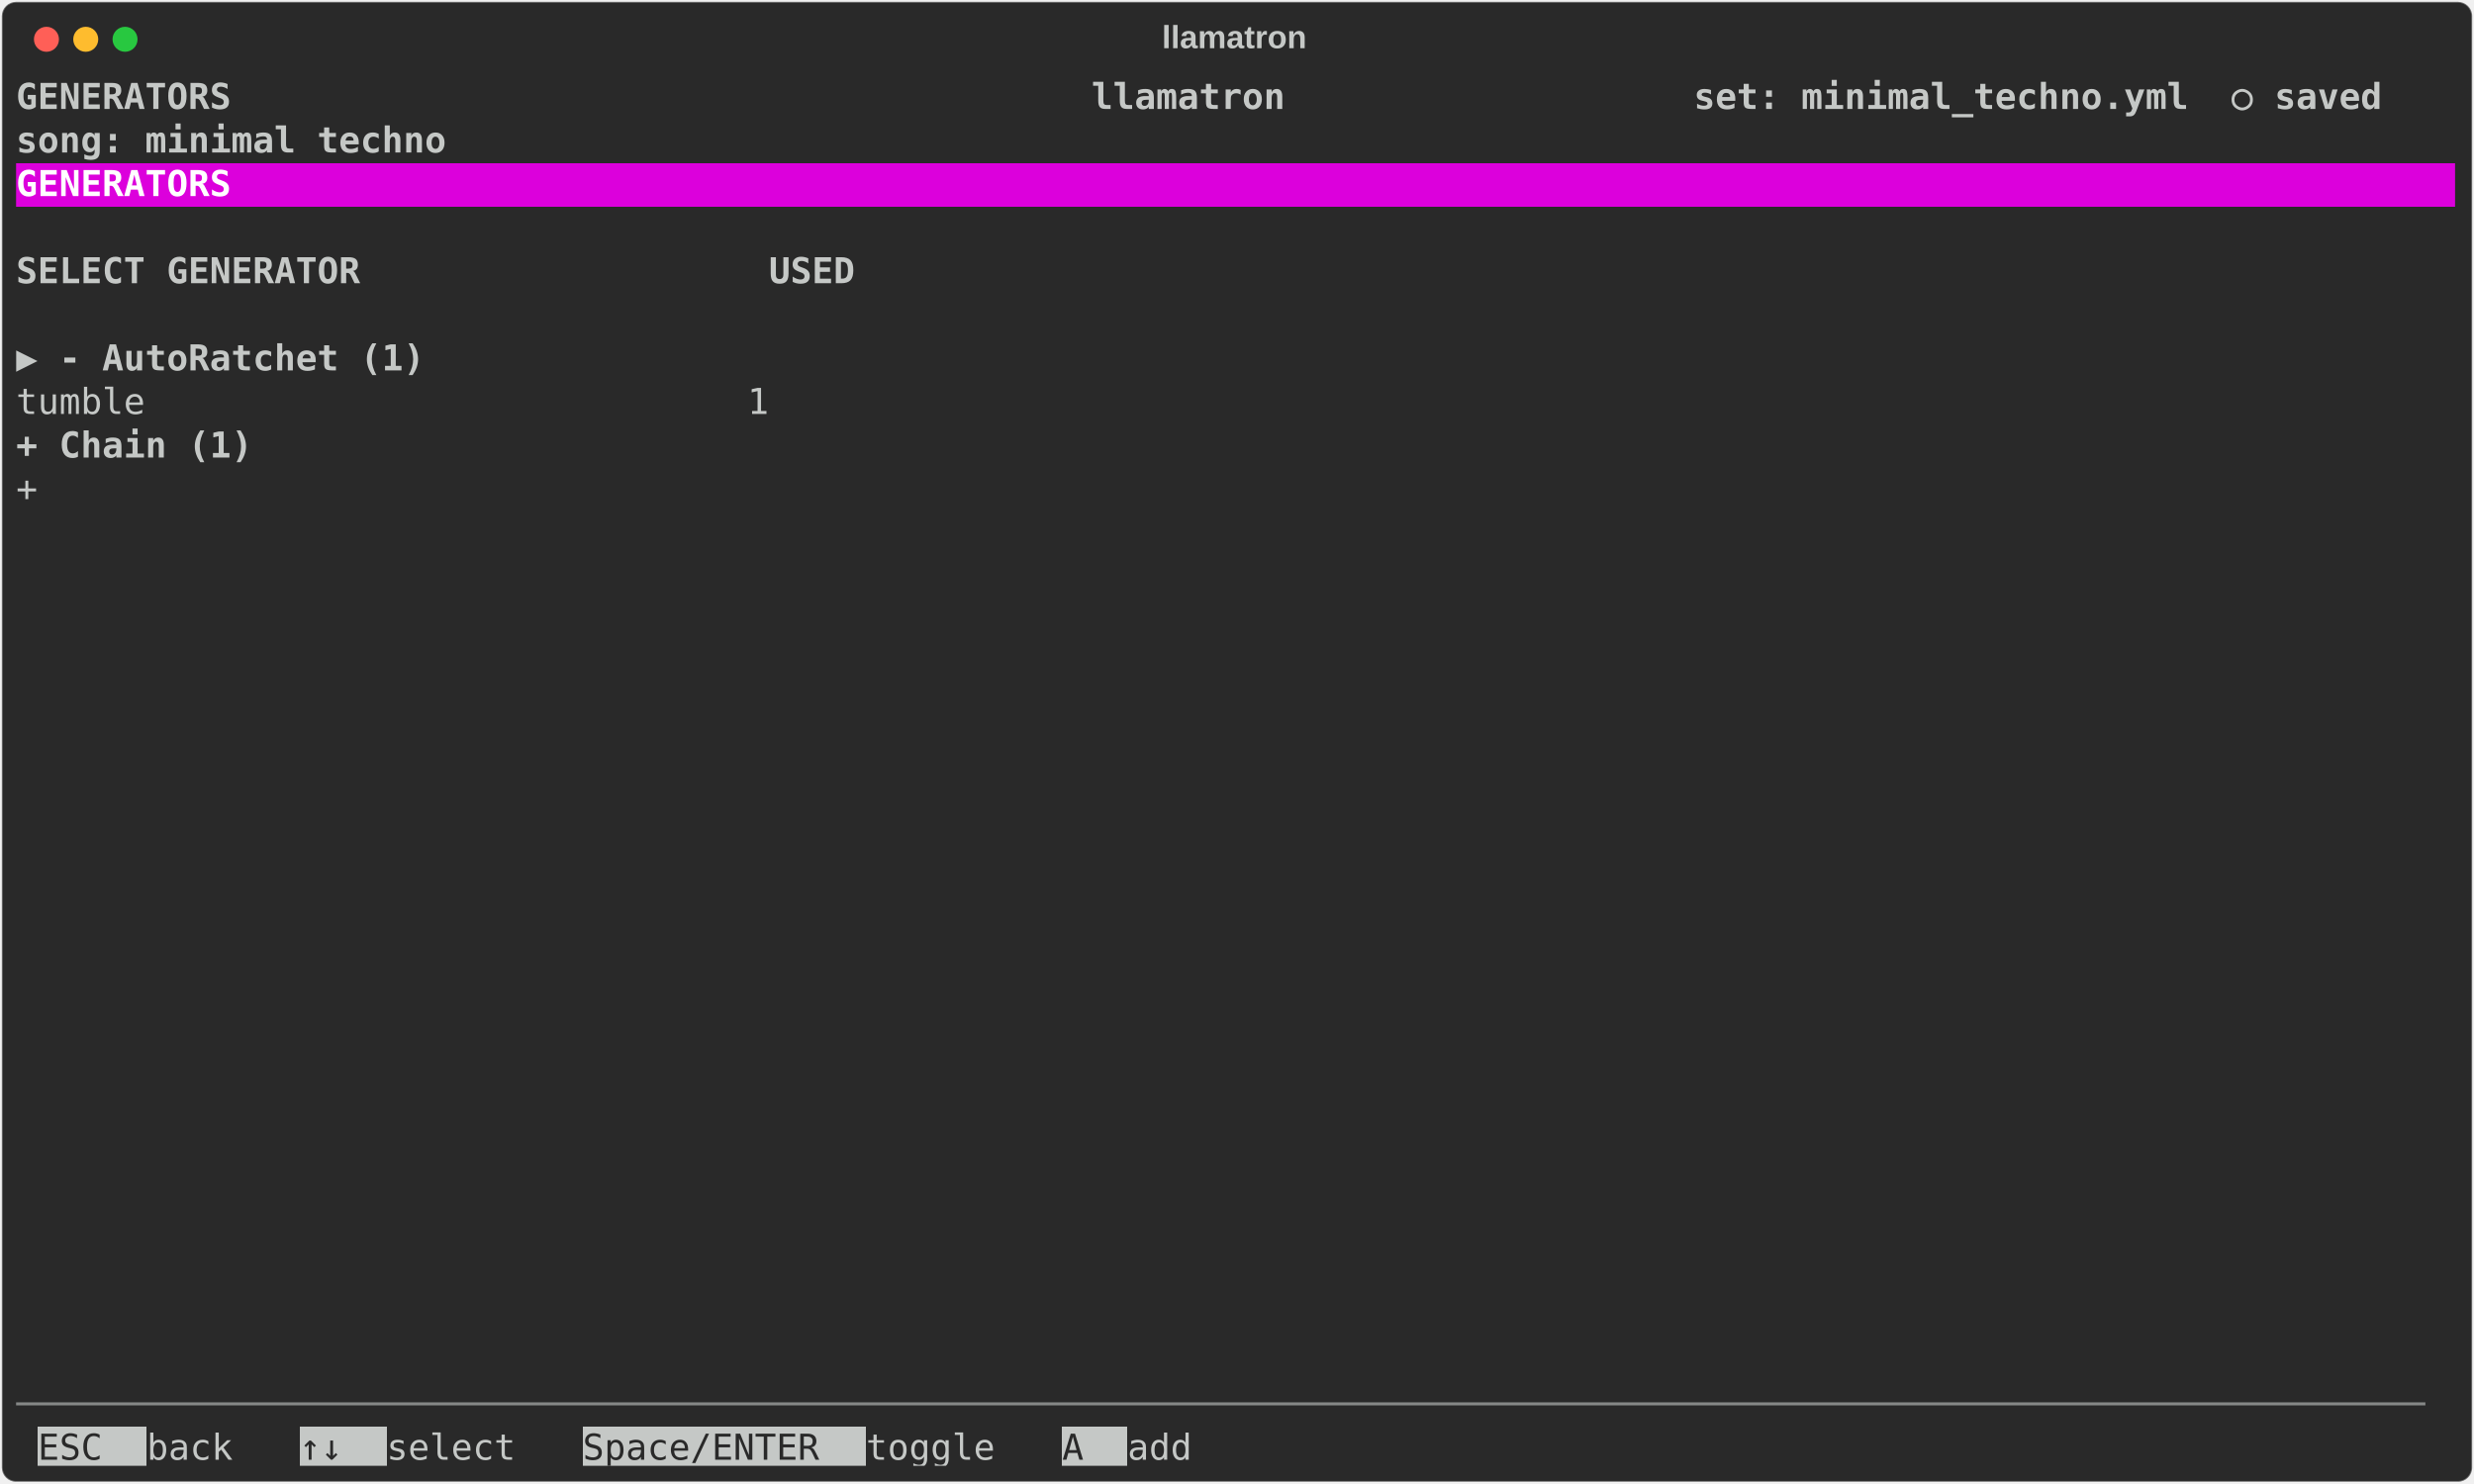
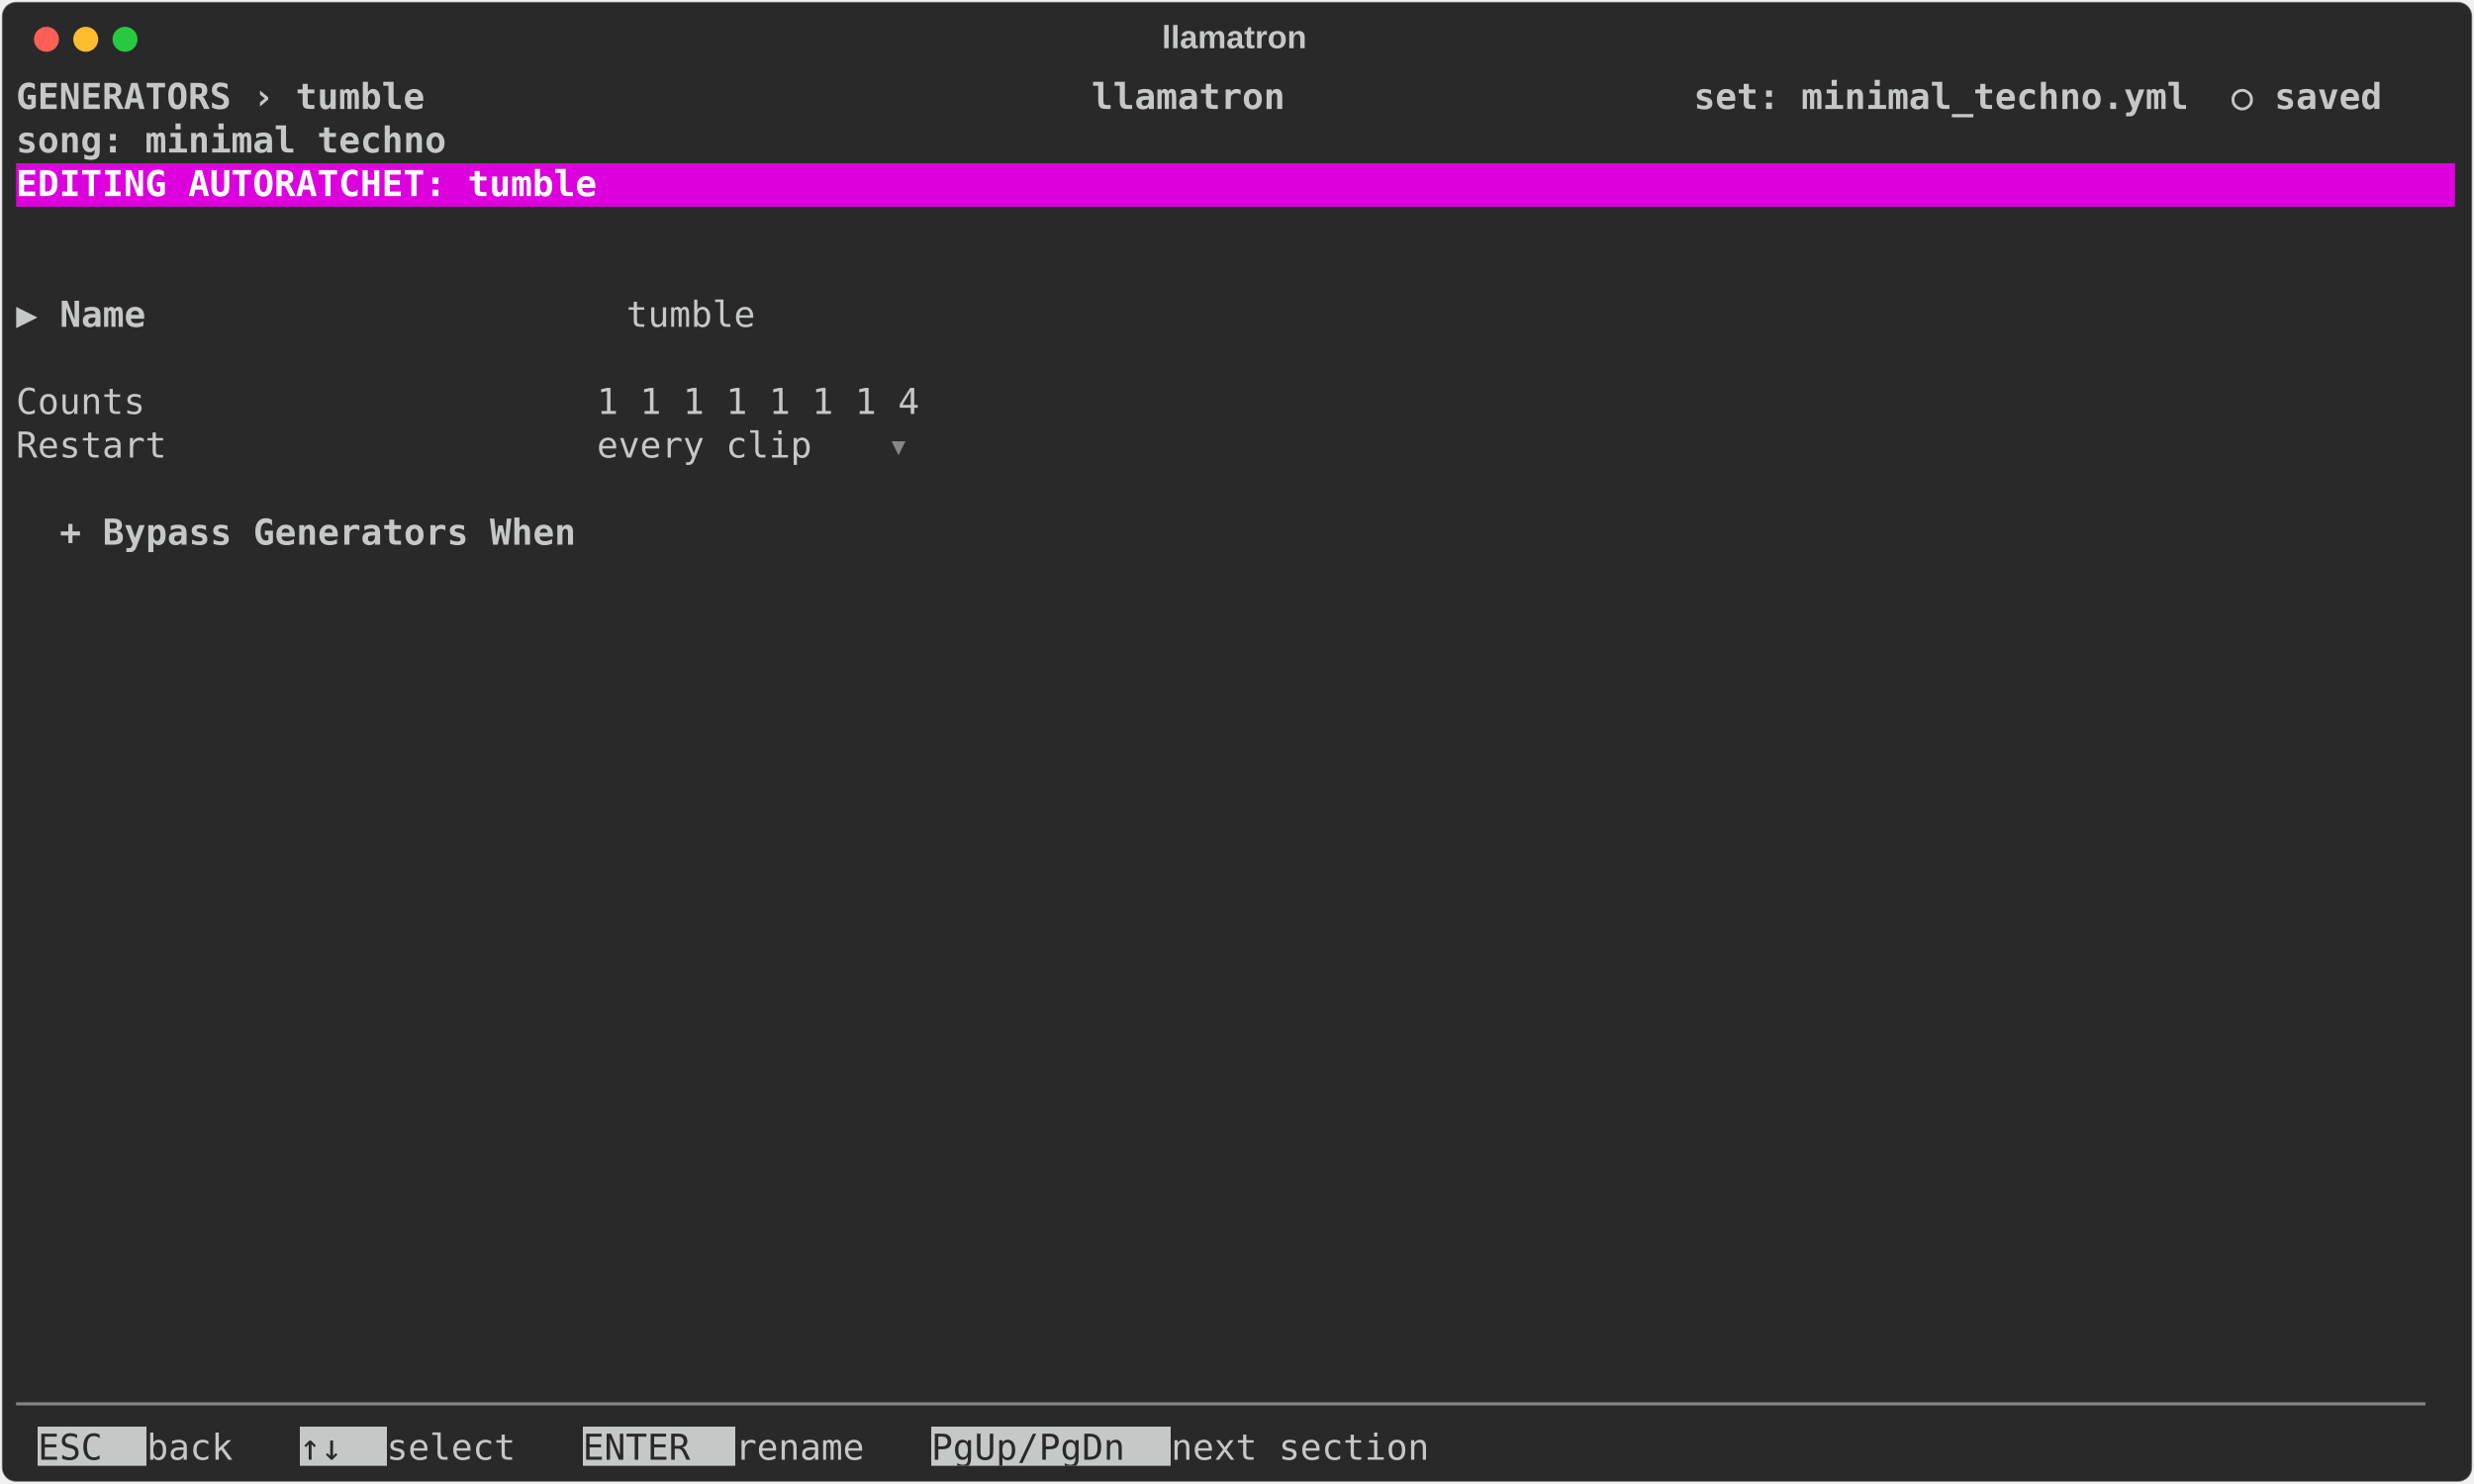
<svg xmlns="http://www.w3.org/2000/svg" class="rich-terminal" viewBox="0 0 1385 830.8">
  <style>

    @font-face {
        font-family: "Fira Code";
        src: local("FiraCode-Regular"),
                url("https://cdnjs.cloudflare.com/ajax/libs/firacode/6.2.0/woff2/FiraCode-Regular.woff2") format("woff2"),
                url("https://cdnjs.cloudflare.com/ajax/libs/firacode/6.2.0/woff/FiraCode-Regular.woff") format("woff");
        font-style: normal;
        font-weight: 400;
    }
    @font-face {
        font-family: "Fira Code";
        src: local("FiraCode-Bold"),
                url("https://cdnjs.cloudflare.com/ajax/libs/firacode/6.2.0/woff2/FiraCode-Bold.woff2") format("woff2"),
                url("https://cdnjs.cloudflare.com/ajax/libs/firacode/6.2.0/woff/FiraCode-Bold.woff") format("woff");
        font-style: bold;
        font-weight: 700;
    }

    .terminal-auto_ratchet_editor-matrix {
        font-family: Fira Code, monospace;
        font-size: 20px;
        line-height: 24.4px;
        font-variant-east-asian: full-width;
    }

    .terminal-auto_ratchet_editor-title {
        font-size: 18px;
        font-weight: bold;
        font-family: arial;
    }

    .terminal-auto_ratchet_editor-r1 { fill: #c5c8c6;font-weight: bold }
.terminal-auto_ratchet_editor-r2 { fill: #c5c8c6 }
.terminal-auto_ratchet_editor-r3 { fill: #ffffff;font-weight: bold }
.terminal-auto_ratchet_editor-r4 { fill: #868887 }
.terminal-auto_ratchet_editor-r5 { fill: #292929 }
    </style>
  <defs>
    <clipPath id="terminal-auto_ratchet_editor-clip-terminal">
      <rect x="0" y="0" width="1365.4" height="779.8" />
    </clipPath>
    <clipPath id="terminal-auto_ratchet_editor-line-0">
      <rect x="0" y="1.5" width="1366.4" height="24.65" />
    </clipPath>
    <clipPath id="terminal-auto_ratchet_editor-line-1">
      <rect x="0" y="25.9" width="1366.4" height="24.65" />
    </clipPath>
    <clipPath id="terminal-auto_ratchet_editor-line-2">
      <rect x="0" y="50.3" width="1366.4" height="24.65" />
    </clipPath>
    <clipPath id="terminal-auto_ratchet_editor-line-3">
      <rect x="0" y="74.7" width="1366.4" height="24.65" />
    </clipPath>
    <clipPath id="terminal-auto_ratchet_editor-line-4">
      <rect x="0" y="99.1" width="1366.4" height="24.65" />
    </clipPath>
    <clipPath id="terminal-auto_ratchet_editor-line-5">
      <rect x="0" y="123.5" width="1366.4" height="24.65" />
    </clipPath>
    <clipPath id="terminal-auto_ratchet_editor-line-6">
      <rect x="0" y="147.9" width="1366.4" height="24.65" />
    </clipPath>
    <clipPath id="terminal-auto_ratchet_editor-line-7">
      <rect x="0" y="172.3" width="1366.4" height="24.65" />
    </clipPath>
    <clipPath id="terminal-auto_ratchet_editor-line-8">
      <rect x="0" y="196.7" width="1366.4" height="24.65" />
    </clipPath>
    <clipPath id="terminal-auto_ratchet_editor-line-9">
      <rect x="0" y="221.1" width="1366.4" height="24.65" />
    </clipPath>
    <clipPath id="terminal-auto_ratchet_editor-line-10">
      <rect x="0" y="245.5" width="1366.4" height="24.65" />
    </clipPath>
    <clipPath id="terminal-auto_ratchet_editor-line-11">
      <rect x="0" y="269.9" width="1366.4" height="24.65" />
    </clipPath>
    <clipPath id="terminal-auto_ratchet_editor-line-12">
      <rect x="0" y="294.3" width="1366.4" height="24.65" />
    </clipPath>
    <clipPath id="terminal-auto_ratchet_editor-line-13">
      <rect x="0" y="318.7" width="1366.4" height="24.65" />
    </clipPath>
    <clipPath id="terminal-auto_ratchet_editor-line-14">
      <rect x="0" y="343.1" width="1366.4" height="24.65" />
    </clipPath>
    <clipPath id="terminal-auto_ratchet_editor-line-15">
      <rect x="0" y="367.5" width="1366.4" height="24.65" />
    </clipPath>
    <clipPath id="terminal-auto_ratchet_editor-line-16">
      <rect x="0" y="391.9" width="1366.4" height="24.65" />
    </clipPath>
    <clipPath id="terminal-auto_ratchet_editor-line-17">
      <rect x="0" y="416.3" width="1366.4" height="24.65" />
    </clipPath>
    <clipPath id="terminal-auto_ratchet_editor-line-18">
      <rect x="0" y="440.7" width="1366.4" height="24.65" />
    </clipPath>
    <clipPath id="terminal-auto_ratchet_editor-line-19">
      <rect x="0" y="465.1" width="1366.4" height="24.65" />
    </clipPath>
    <clipPath id="terminal-auto_ratchet_editor-line-20">
      <rect x="0" y="489.5" width="1366.4" height="24.65" />
    </clipPath>
    <clipPath id="terminal-auto_ratchet_editor-line-21">
      <rect x="0" y="513.9" width="1366.4" height="24.65" />
    </clipPath>
    <clipPath id="terminal-auto_ratchet_editor-line-22">
      <rect x="0" y="538.3" width="1366.4" height="24.65" />
    </clipPath>
    <clipPath id="terminal-auto_ratchet_editor-line-23">
      <rect x="0" y="562.7" width="1366.4" height="24.65" />
    </clipPath>
    <clipPath id="terminal-auto_ratchet_editor-line-24">
      <rect x="0" y="587.1" width="1366.4" height="24.65" />
    </clipPath>
    <clipPath id="terminal-auto_ratchet_editor-line-25">
      <rect x="0" y="611.5" width="1366.4" height="24.65" />
    </clipPath>
    <clipPath id="terminal-auto_ratchet_editor-line-26">
      <rect x="0" y="635.9" width="1366.4" height="24.65" />
    </clipPath>
    <clipPath id="terminal-auto_ratchet_editor-line-27">
      <rect x="0" y="660.3" width="1366.4" height="24.65" />
    </clipPath>
    <clipPath id="terminal-auto_ratchet_editor-line-28">
      <rect x="0" y="684.7" width="1366.4" height="24.65" />
    </clipPath>
    <clipPath id="terminal-auto_ratchet_editor-line-29">
      <rect x="0" y="709.1" width="1366.4" height="24.65" />
    </clipPath>
    <clipPath id="terminal-auto_ratchet_editor-line-30">
      <rect x="0" y="733.5" width="1366.4" height="24.65" />
    </clipPath>
  </defs>
  <rect fill="#292929" stroke="rgba(255,255,255,0.35)" stroke-width="1" x="1" y="1" width="1383" height="828.8" rx="8" />
  <text class="terminal-auto_ratchet_editor-title" fill="#c5c8c6" text-anchor="middle" x="691" y="27">llamatron</text>
  <g transform="translate(26,22)">
    <circle cx="0" cy="0" r="7" fill="#ff5f57" />
    <circle cx="22" cy="0" r="7" fill="#febc2e" />
    <circle cx="44" cy="0" r="7" fill="#28c840" />
  </g>
  <g transform="translate(9, 41)" clip-path="url(#terminal-auto_ratchet_editor-clip-terminal)">
    <rect fill="#dc00dc" x="0" y="50.3" width="1366.4" height="24.65" shape-rendering="crispEdges" />
    <rect fill="#c5c8c6" x="12.2" y="757.9" width="61" height="24.65" shape-rendering="crispEdges" />
    <rect fill="#c5c8c6" x="158.6" y="757.9" width="48.8" height="24.65" shape-rendering="crispEdges" />
-     <rect fill="#c5c8c6" x="317.2" y="757.9" width="158.6" height="24.65" shape-rendering="crispEdges" />
-     <rect fill="#c5c8c6" x="585.6" y="757.9" width="36.6" height="24.65" shape-rendering="crispEdges" />
+     <rect fill="#c5c8c6" x="317.2" y="757.9" width="85.4" height="24.65" shape-rendering="crispEdges" />
+     <rect fill="#c5c8c6" x="512.4" y="757.9" width="134.2" height="24.65" shape-rendering="crispEdges" />
    <g class="terminal-auto_ratchet_editor-matrix">
-       <text class="terminal-auto_ratchet_editor-r1" x="0" y="20" textLength="1366.4" clip-path="url(#terminal-auto_ratchet_editor-line-0)"> GENERATORS                                        llamatron                   set: minimal_techno.yml  ○ saved </text>
+       <text class="terminal-auto_ratchet_editor-r1" x="0" y="20" textLength="1366.4" clip-path="url(#terminal-auto_ratchet_editor-line-0)"> GENERATORS › tumble                               llamatron                   set: minimal_techno.yml  ○ saved </text>
      <text class="terminal-auto_ratchet_editor-r2" x="1366.4" y="20" textLength="12.2" clip-path="url(#terminal-auto_ratchet_editor-line-0)">
</text>
      <text class="terminal-auto_ratchet_editor-r1" x="0" y="44.4" textLength="1366.4" clip-path="url(#terminal-auto_ratchet_editor-line-1)">                                                                               song: minimal techno             </text>
      <text class="terminal-auto_ratchet_editor-r2" x="1366.4" y="44.4" textLength="12.2" clip-path="url(#terminal-auto_ratchet_editor-line-1)">
</text>
-       <text class="terminal-auto_ratchet_editor-r3" x="0" y="68.8" textLength="1366.4" clip-path="url(#terminal-auto_ratchet_editor-line-2)"> GENERATORS                                                                                                     </text>
+       <text class="terminal-auto_ratchet_editor-r3" x="0" y="68.8" textLength="1366.4" clip-path="url(#terminal-auto_ratchet_editor-line-2)"> EDITING AUTORATCHET: tumble                                                                                    </text>
      <text class="terminal-auto_ratchet_editor-r2" x="1366.4" y="68.8" textLength="12.2" clip-path="url(#terminal-auto_ratchet_editor-line-2)">
</text>
      <text class="terminal-auto_ratchet_editor-r2" x="1366.4" y="93.2" textLength="12.2" clip-path="url(#terminal-auto_ratchet_editor-line-3)">
</text>
-       <text class="terminal-auto_ratchet_editor-r1" x="0" y="117.6" textLength="512.4" clip-path="url(#terminal-auto_ratchet_editor-line-4)">  SELECT GENERATOR                   USED </text>
      <text class="terminal-auto_ratchet_editor-r2" x="1366.4" y="117.6" textLength="12.2" clip-path="url(#terminal-auto_ratchet_editor-line-4)">
</text>
+       <text class="terminal-auto_ratchet_editor-r2" x="0" y="142" textLength="24.4" clip-path="url(#terminal-auto_ratchet_editor-line-5)">▶ </text>
+       <text class="terminal-auto_ratchet_editor-r1" x="24.4" y="142" textLength="317.2" clip-path="url(#terminal-auto_ratchet_editor-line-5)">Name                      </text>
+       <text class="terminal-auto_ratchet_editor-r2" x="341.6" y="142" textLength="97.6" clip-path="url(#terminal-auto_ratchet_editor-line-5)"> tumble </text>
      <text class="terminal-auto_ratchet_editor-r2" x="1366.4" y="142" textLength="12.2" clip-path="url(#terminal-auto_ratchet_editor-line-5)">
</text>
-       <text class="terminal-auto_ratchet_editor-r1" x="0" y="166.4" textLength="512.4" clip-path="url(#terminal-auto_ratchet_editor-line-6)">▶ - AutoRatchet (1)                       </text>
      <text class="terminal-auto_ratchet_editor-r2" x="1366.4" y="166.4" textLength="12.2" clip-path="url(#terminal-auto_ratchet_editor-line-6)">
</text>
-       <text class="terminal-auto_ratchet_editor-r2" x="0" y="190.8" textLength="512.4" clip-path="url(#terminal-auto_ratchet_editor-line-7)">      tumble                            1 </text>
+       <text class="terminal-auto_ratchet_editor-r2" x="0" y="190.8" textLength="549" clip-path="url(#terminal-auto_ratchet_editor-line-7)">  Counts                     1 1 1 1 1 1 1 4 </text>
      <text class="terminal-auto_ratchet_editor-r2" x="1366.4" y="190.8" textLength="12.2" clip-path="url(#terminal-auto_ratchet_editor-line-7)">
</text>
-       <text class="terminal-auto_ratchet_editor-r1" x="0" y="215.2" textLength="512.4" clip-path="url(#terminal-auto_ratchet_editor-line-8)">  + Chain (1)                             </text>
+       <text class="terminal-auto_ratchet_editor-r2" x="0" y="215.2" textLength="488" clip-path="url(#terminal-auto_ratchet_editor-line-8)">  Restart                    every clip </text>
+       <text class="terminal-auto_ratchet_editor-r4" x="488" y="215.2" textLength="12.2" clip-path="url(#terminal-auto_ratchet_editor-line-8)">▾</text>
      <text class="terminal-auto_ratchet_editor-r2" x="1366.4" y="215.2" textLength="12.2" clip-path="url(#terminal-auto_ratchet_editor-line-8)">
</text>
-       <text class="terminal-auto_ratchet_editor-r2" x="0" y="239.6" textLength="512.4" clip-path="url(#terminal-auto_ratchet_editor-line-9)">  +                                       </text>
      <text class="terminal-auto_ratchet_editor-r2" x="1366.4" y="239.6" textLength="12.2" clip-path="url(#terminal-auto_ratchet_editor-line-9)">
</text>
+       <text class="terminal-auto_ratchet_editor-r1" x="24.4" y="264" textLength="317.2" clip-path="url(#terminal-auto_ratchet_editor-line-10)">+ Bypass Generators When  </text>
      <text class="terminal-auto_ratchet_editor-r2" x="1366.4" y="264" textLength="12.2" clip-path="url(#terminal-auto_ratchet_editor-line-10)">
</text>
      <text class="terminal-auto_ratchet_editor-r2" x="1366.4" y="288.4" textLength="12.2" clip-path="url(#terminal-auto_ratchet_editor-line-11)">
</text>
      <text class="terminal-auto_ratchet_editor-r2" x="1366.4" y="312.8" textLength="12.2" clip-path="url(#terminal-auto_ratchet_editor-line-12)">
</text>
      <text class="terminal-auto_ratchet_editor-r2" x="1366.4" y="337.2" textLength="12.2" clip-path="url(#terminal-auto_ratchet_editor-line-13)">
</text>
      <text class="terminal-auto_ratchet_editor-r2" x="1366.4" y="361.6" textLength="12.2" clip-path="url(#terminal-auto_ratchet_editor-line-14)">
</text>
      <text class="terminal-auto_ratchet_editor-r2" x="1366.4" y="386" textLength="12.2" clip-path="url(#terminal-auto_ratchet_editor-line-15)">
</text>
      <text class="terminal-auto_ratchet_editor-r2" x="1366.4" y="410.4" textLength="12.2" clip-path="url(#terminal-auto_ratchet_editor-line-16)">
</text>
      <text class="terminal-auto_ratchet_editor-r2" x="1366.4" y="434.8" textLength="12.2" clip-path="url(#terminal-auto_ratchet_editor-line-17)">
</text>
      <text class="terminal-auto_ratchet_editor-r2" x="1366.4" y="459.2" textLength="12.2" clip-path="url(#terminal-auto_ratchet_editor-line-18)">
</text>
      <text class="terminal-auto_ratchet_editor-r2" x="1366.4" y="483.6" textLength="12.2" clip-path="url(#terminal-auto_ratchet_editor-line-19)">
</text>
      <text class="terminal-auto_ratchet_editor-r2" x="1366.4" y="508" textLength="12.2" clip-path="url(#terminal-auto_ratchet_editor-line-20)">
</text>
      <text class="terminal-auto_ratchet_editor-r2" x="1366.4" y="532.4" textLength="12.2" clip-path="url(#terminal-auto_ratchet_editor-line-21)">
</text>
      <text class="terminal-auto_ratchet_editor-r2" x="1366.4" y="556.8" textLength="12.2" clip-path="url(#terminal-auto_ratchet_editor-line-22)">
</text>
      <text class="terminal-auto_ratchet_editor-r2" x="1366.4" y="581.2" textLength="12.2" clip-path="url(#terminal-auto_ratchet_editor-line-23)">
</text>
      <text class="terminal-auto_ratchet_editor-r2" x="1366.4" y="605.6" textLength="12.2" clip-path="url(#terminal-auto_ratchet_editor-line-24)">
</text>
      <text class="terminal-auto_ratchet_editor-r2" x="1366.4" y="630" textLength="12.2" clip-path="url(#terminal-auto_ratchet_editor-line-25)">
</text>
      <text class="terminal-auto_ratchet_editor-r2" x="1366.4" y="654.4" textLength="12.2" clip-path="url(#terminal-auto_ratchet_editor-line-26)">
</text>
      <text class="terminal-auto_ratchet_editor-r2" x="1366.4" y="678.8" textLength="12.2" clip-path="url(#terminal-auto_ratchet_editor-line-27)">
</text>
      <text class="terminal-auto_ratchet_editor-r2" x="1366.4" y="703.2" textLength="12.2" clip-path="url(#terminal-auto_ratchet_editor-line-28)">
</text>
      <text class="terminal-auto_ratchet_editor-r2" x="1366.4" y="727.6" textLength="12.2" clip-path="url(#terminal-auto_ratchet_editor-line-29)">
</text>
      <text class="terminal-auto_ratchet_editor-r4" x="0" y="752" textLength="1366.4" clip-path="url(#terminal-auto_ratchet_editor-line-30)">────────────────────────────────────────────────────────────────────────────────────────────────────────────────</text>
      <text class="terminal-auto_ratchet_editor-r2" x="1366.4" y="752" textLength="12.2" clip-path="url(#terminal-auto_ratchet_editor-line-30)">
</text>
      <text class="terminal-auto_ratchet_editor-r5" x="12.2" y="776.4" textLength="61" clip-path="url(#terminal-auto_ratchet_editor-line-31)"> ESC </text>
      <text class="terminal-auto_ratchet_editor-r2" x="73.2" y="776.4" textLength="85.4" clip-path="url(#terminal-auto_ratchet_editor-line-31)"> back  </text>
      <text class="terminal-auto_ratchet_editor-r5" x="158.6" y="776.4" textLength="48.8" clip-path="url(#terminal-auto_ratchet_editor-line-31)"> ↑↓ </text>
      <text class="terminal-auto_ratchet_editor-r2" x="207.4" y="776.4" textLength="109.8" clip-path="url(#terminal-auto_ratchet_editor-line-31)"> select  </text>
-       <text class="terminal-auto_ratchet_editor-r5" x="317.2" y="776.4" textLength="158.6" clip-path="url(#terminal-auto_ratchet_editor-line-31)"> Space/ENTER </text>
-       <text class="terminal-auto_ratchet_editor-r2" x="475.8" y="776.4" textLength="109.8" clip-path="url(#terminal-auto_ratchet_editor-line-31)"> toggle  </text>
-       <text class="terminal-auto_ratchet_editor-r5" x="585.6" y="776.4" textLength="36.6" clip-path="url(#terminal-auto_ratchet_editor-line-31)"> A </text>
-       <text class="terminal-auto_ratchet_editor-r2" x="622.2" y="776.4" textLength="73.2" clip-path="url(#terminal-auto_ratchet_editor-line-31)"> add  </text>
+       <text class="terminal-auto_ratchet_editor-r5" x="317.2" y="776.4" textLength="85.4" clip-path="url(#terminal-auto_ratchet_editor-line-31)"> ENTER </text>
+       <text class="terminal-auto_ratchet_editor-r2" x="402.6" y="776.4" textLength="109.8" clip-path="url(#terminal-auto_ratchet_editor-line-31)"> rename  </text>
+       <text class="terminal-auto_ratchet_editor-r5" x="512.4" y="776.4" textLength="134.2" clip-path="url(#terminal-auto_ratchet_editor-line-31)"> PgUp/PgDn </text>
+       <text class="terminal-auto_ratchet_editor-r2" x="646.6" y="776.4" textLength="183" clip-path="url(#terminal-auto_ratchet_editor-line-31)"> next section  </text>
    </g>
  </g>
</svg>
